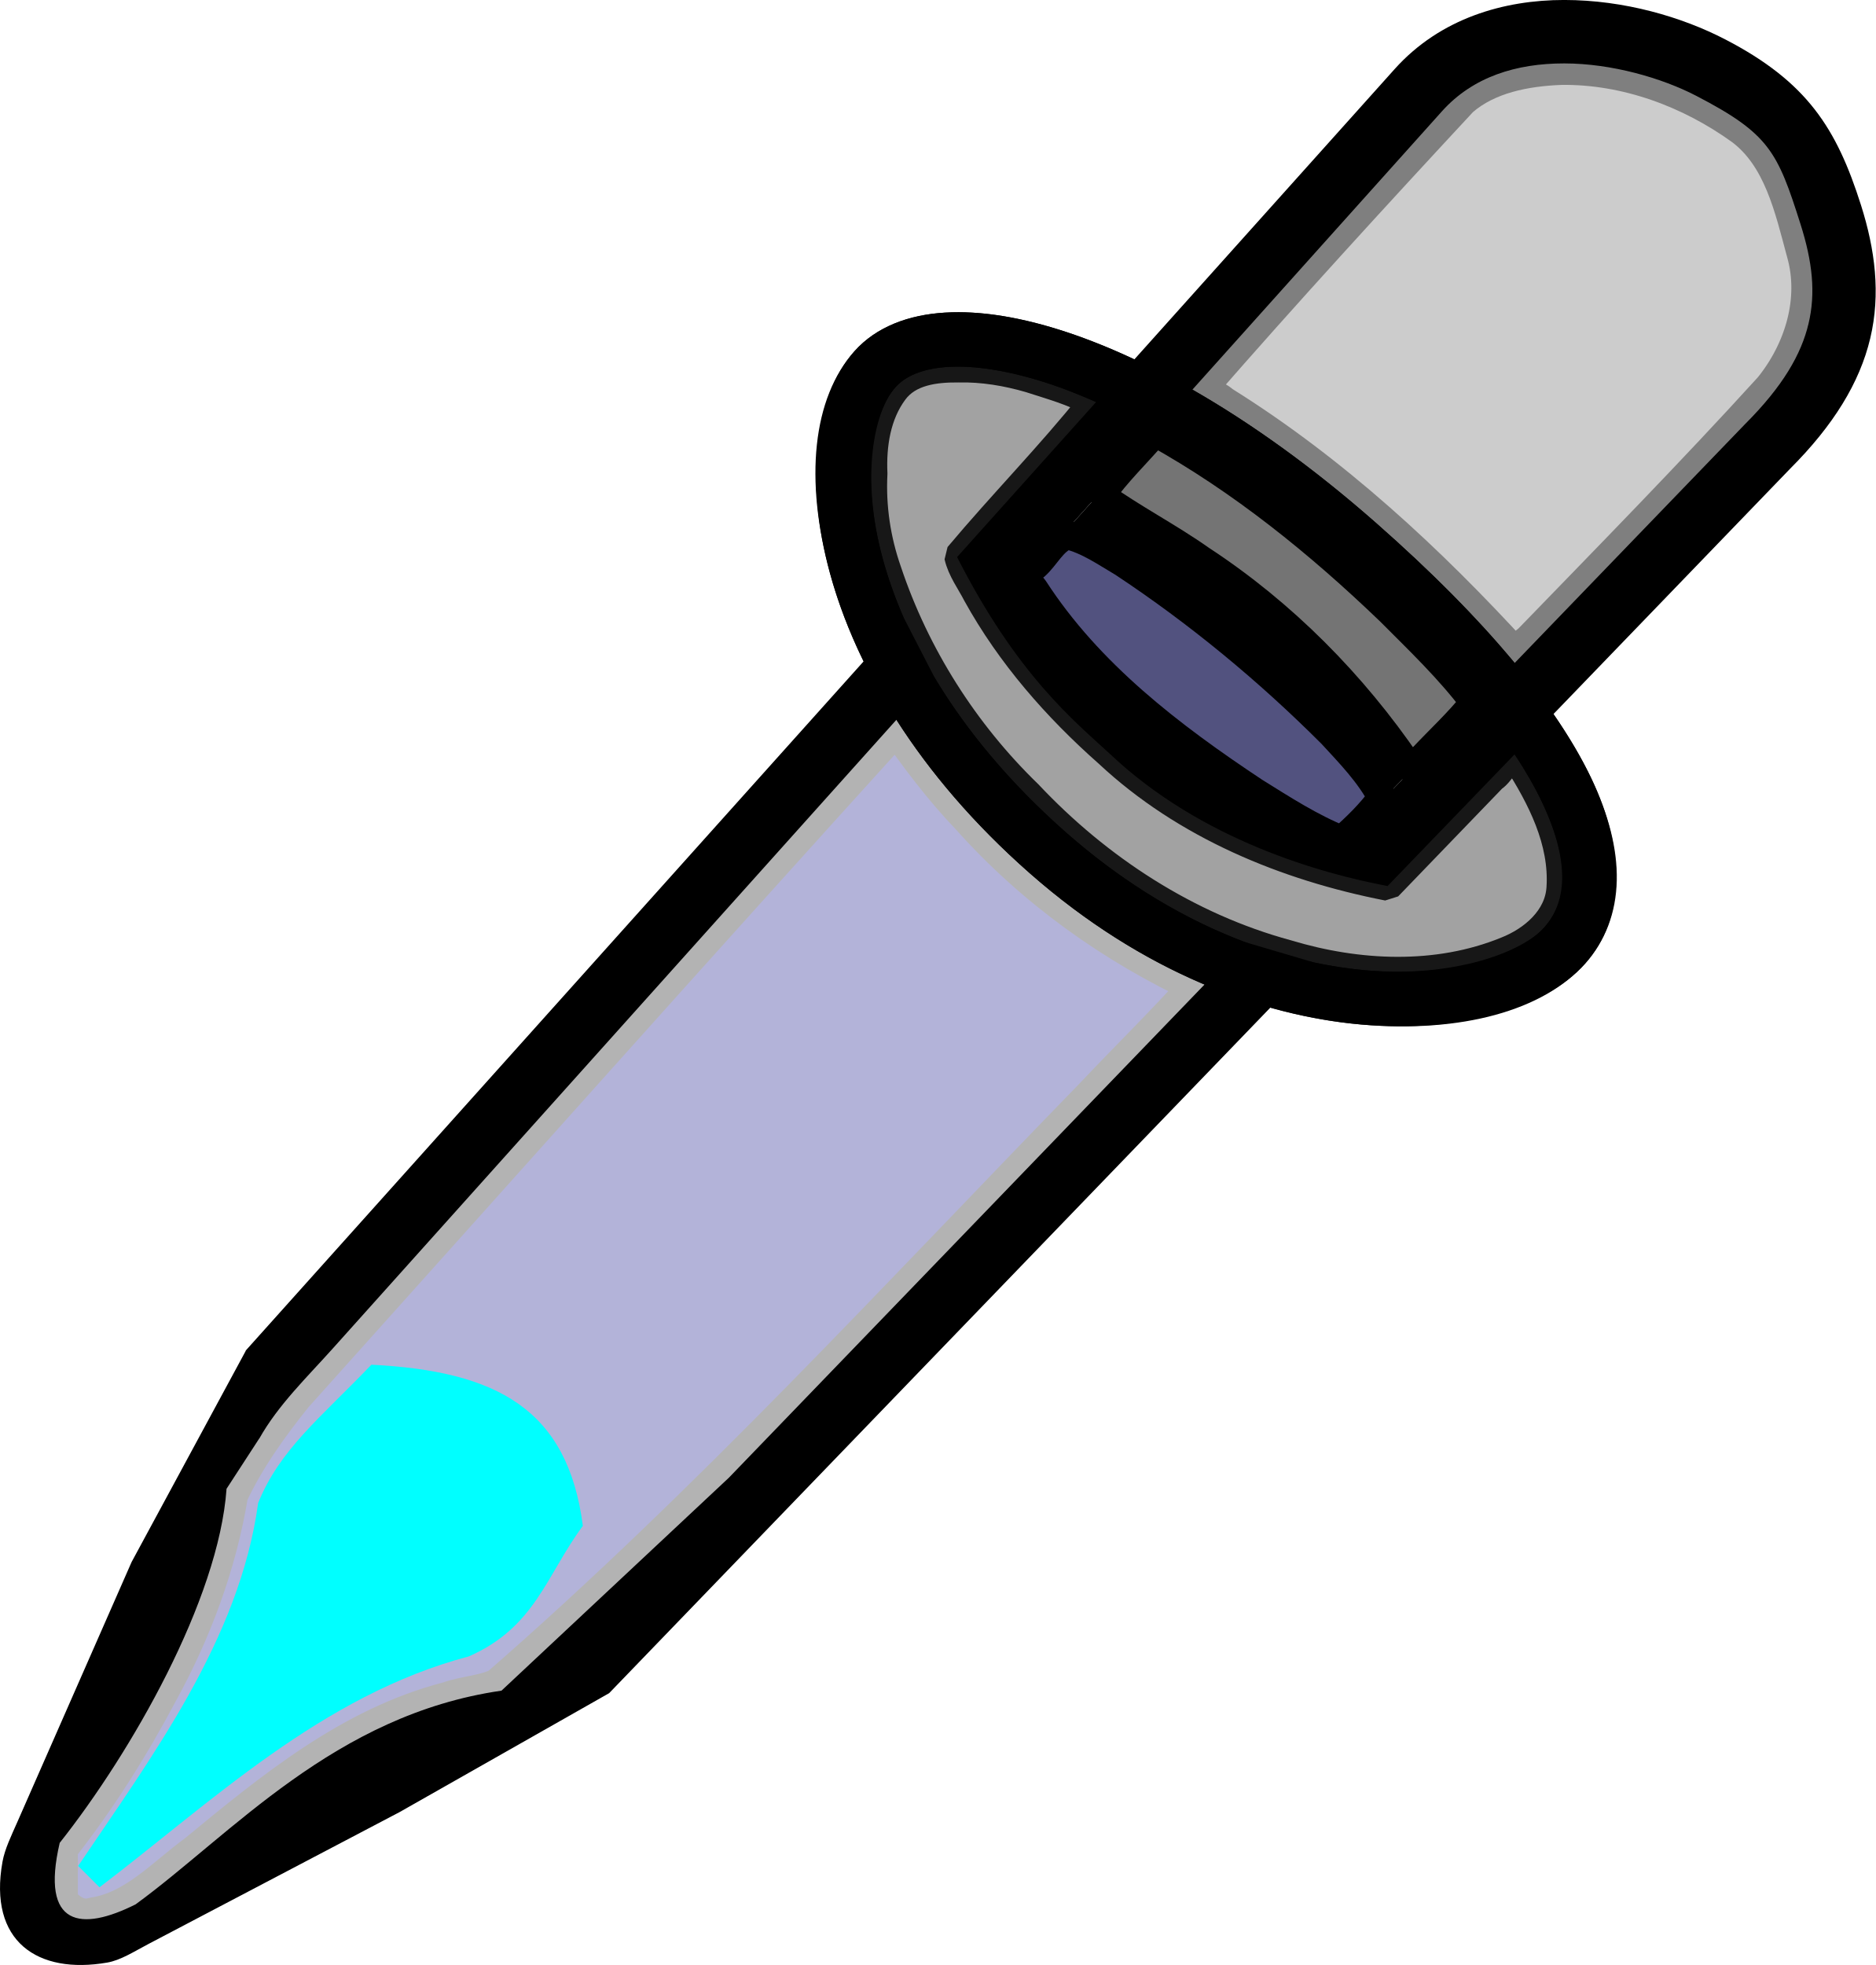
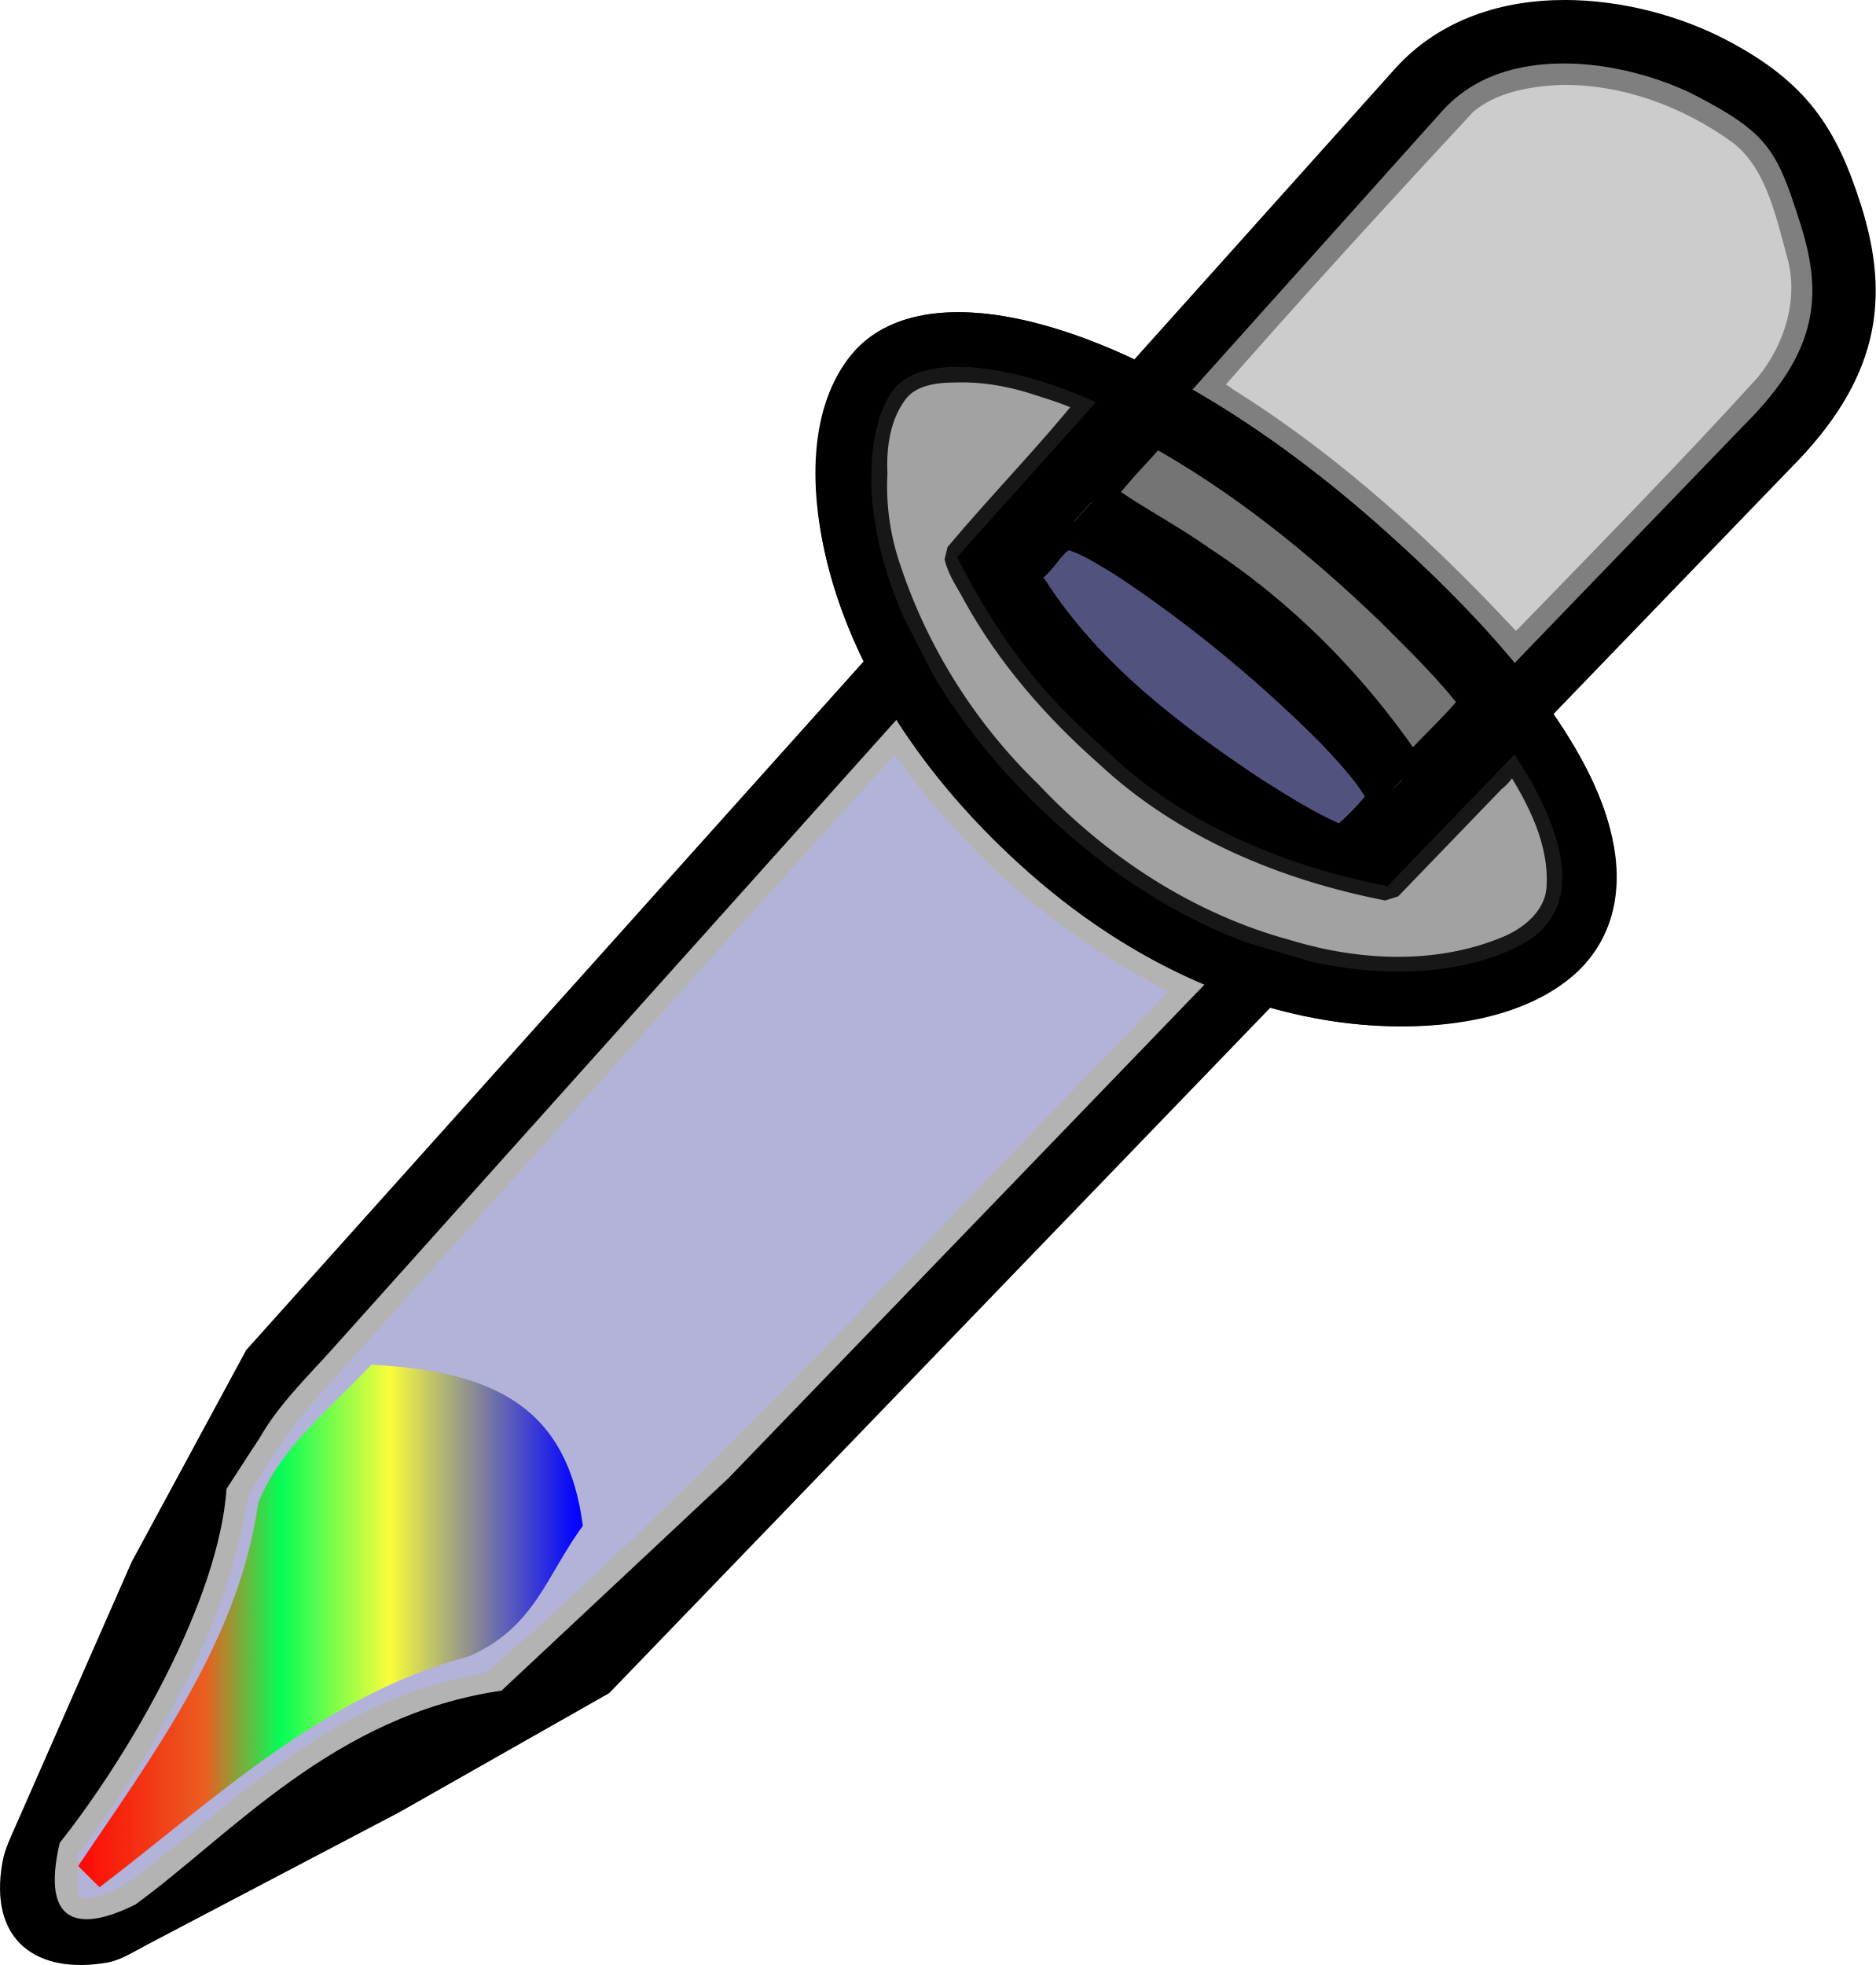
- <svg xmlns="http://www.w3.org/2000/svg" width="9.671mm" height="10.13mm" viewBox="0 0 9.671 10.13" version="1.1" id="svg18" xml:space="preserve">
-   <defs id="defs12" />
-   <g id="layer1" transform="translate(-86.12789,-126.2142)">
-     <g id="g12" transform="matrix(0.09322315,0,0,0.09322315,93.7267,118.3466)">
-       <path id="path10" style="opacity:1;fill:#000000;fill-rule:evenodd;stroke:none;stroke-width:4;stroke-linejoin:bevel;stroke-dasharray:none" d="m -20.828,111.811 -1.867,2.082 c 3.123,0.404 15.966,10.881 17.698,14.685 l 1.524,-1.58 c -5.642,-8.342 -11.279,-11.582 -17.355,-15.187 z" />
-       <path id="rect1" style="color:#000000;fill:#000000;fill-rule:evenodd;stroke-linejoin:bevel;-inkscape-stroke:none" d="m 4.998,84.394 c -3.319,-0.002 -6.852,1.004 -9.375,3.817 L -18.775,104.268 c -1.277,-0.598 -2.513,-1.097 -3.696,-1.491 -2.192,-0.729 -4.208,-1.113 -6.02,-1.116 -0.259,-4.1e-4 -0.513,0.007 -0.764,0.022 -2.003,0.122 -3.8,0.785 -5.004,2.137 -2.318,2.601 -2.766,7.086 -1.35,12.276 0.427,1.567 1.043,3.203 1.859,4.874 l -34.223,38.167 0.067,-0.068 -6.328,11.705 -6.314,14.367 c -0.345,0.784 -0.698,1.501 -0.825,2.204 -0.799,4.425 1.952,6.247 5.792,5.58 0.742,-0.129 1.467,-0.601 2.277,-1.027 l 13.894,-7.296 11.586,-6.575 0.022,-0.022 36.548,-37.89 c 1.744,0.49 3.436,0.797 5.039,0.936 5.538,0.483 10.059,-0.777 12.365,-3.365 2.215,-2.486 2.269,-6.223 0.332,-10.276 -0.538,-1.125 -1.24,-2.304 -2.08,-3.527 L 17.49,110.316 c 2.393,-2.393 3.848,-4.754 4.432,-7.213 0.584,-2.459 0.268,-4.908 -0.512,-7.365 -1.35,-4.253 -2.984,-6.815 -7.498,-9.159 -2.404,-1.248 -5.596,-2.183 -8.914,-2.185 z m -0.002,3.508 c 2.635,0.002 5.412,0.811 7.3,1.791 4.043,2.099 4.497,3.088 5.772,7.106 0.663,2.089 0.843,3.806 0.441,5.494 -0.401,1.689 -1.414,3.459 -3.5,5.545 l -0.021,0.022 -12.731,13.198 c -1.994,-2.404 -4.526,-4.979 -7.659,-7.736 -3.493,-3.074 -6.926,-5.529 -10.163,-7.381 L -1.766,90.551 C -0.045,88.632 2.361,87.901 4.996,87.902 Z m -33.498,16.768 c 1.38,0.006 3.107,0.31 5.067,0.962 0.806,0.268 1.663,0.616 2.54,1 l -7.685,8.57 c 3.325,6.538 6.49,9.071 8.449,10.881 5.051,4.783 11.729,6.627 15.36,7.31 l 7.024,-7.282 c 0.604,0.917 1.108,1.786 1.493,2.593 1.649,3.45 1.416,5.554 0.137,6.989 -1.188,1.334 -4.958,2.786 -9.834,2.361 -0.929,-0.081 -1.897,-0.224 -2.895,-0.437 l -3.793,-1.118 c -3.206,-1.204 -6.592,-3.143 -9.914,-6.067 -3.206,-2.821 -5.582,-5.752 -7.279,-8.581 l -1.719,-3.336 c -0.478,-1.105 -0.858,-2.181 -1.138,-3.209 -1.244,-4.562 -0.48,-8.172 0.696,-9.492 0.543,-0.609 1.461,-1.04 2.921,-1.129 0.183,-0.011 0.372,-0.016 0.569,-0.015 z m 10.867,3.579 c 3.189,1.768 6.668,4.195 10.226,7.326 3.165,2.785 5.648,5.357 7.544,7.683 l -7.41,7.682 c -3.19,-1.376 -7.652,-4.475 -10.848,-7.11 -2.777,-2.289 -4.696,-4.339 -6.682,-7.584 z m -14.3,15.95 c 1.817,2.847 4.243,5.73 7.376,8.487 3.192,2.809 6.476,4.805 9.665,6.153 l -26.315,27.281 -12.568,11.768 c -9.242,1.336 -14.928,7.949 -20.234,11.817 -2.988,1.502 -5.285,1.264 -4.199,-3.4 3.944,-4.976 8.792,-13.434 9.227,-19.58 l 1.811,-2.786 0.004,0.002 c 1.044,-1.855 2.63,-3.379 4.044,-4.956 l 7.774,-8.671 z" />
-       <path id="path1" style="opacity:0.91;fill:none;fill-rule:evenodd;stroke:#000000;stroke-width:3.018;stroke-linejoin:bevel" transform="matrix(0.7506979,0.6606456,-0.6652452,0.746625,0,0)" d="m 94.681,99.302 c -1e-5,5.252 -8.771,15.024 -24.748,15.024 -15.977,0 -24.935,-8.501 -24.935,-13.753 -5e-6,-5.252 10.38,-10.424 26.357,-10.424 15.977,0 23.326,3.9 23.326,9.153 z" />
-       <path style="opacity:0.91;fill:#999999;fill-rule:evenodd;stroke:#000000;stroke-width:5.957;stroke-linejoin:bevel;stroke-dasharray:none" d="m 176.696,74.24 c -4.815,-0.034 -10.316,0.596 -13.419,4.775 -3.657,4.904 -4.613,11.288 -4.339,17.269 -0.365,6.937 0.674,13.859 2.97,20.411 5.879,17.577 16.098,33.682 29.406,46.576 14.688,15.617 33.331,27.763 54.114,33.404 14.803,4.472 31.341,5.274 45.86,-0.648 5.574,-2.191 10.973,-6.773 11.36,-13.142 0.657,-9.795 -4.068,-18.961 -9.202,-26.966 -1.604,-1.168 -3.35,2.971 -4.995,3.918 -7.309,7.579 -14.617,15.157 -21.926,22.735 -21.351,-4.171 -42.34,-12.828 -58.401,-27.837 -10.835,-9.567 -20.493,-20.587 -27.511,-33.287 -1.326,-2.583 -3.213,-5.079 -3.849,-7.915 9.136,-10.891 19.167,-21.06 28.039,-32.152 -3.998,-2.305 -8.669,-3.55 -13.078,-4.991 -4.876,-1.422 -9.94,-2.262 -15.029,-2.15 z" id="path5" transform="matrix(0.2645833,0,0,0.2645833,-75.27214,85.11371)" />
-       <path style="opacity:0.5;fill:#999999;fill-rule:evenodd;stroke:#000000;stroke-width:8.424;stroke-linejoin:bevel;stroke-dasharray:none" d="m 302.756,10.818 c -7.467,0.278 -15.596,1.784 -21.358,6.837 -18.52,19.939 -36.922,40.026 -54.808,60.525 0.295,2.098 3.591,2.428 4.947,3.816 23.028,14.355 43.083,32.964 61.332,52.914 1.426,0.346 2.388,-2.39 3.617,-2.97 16.996,-17.542 34.13,-34.981 50.561,-53.048 6.485,-7.994 9.865,-18.851 6.989,-28.985 -2.534,-9.367 -4.845,-20.104 -13.037,-26.286 -11.027,-7.97 -24.544,-12.973 -38.243,-12.804 z" id="path6" transform="matrix(0.2645833,0,0,0.2645833,-75.27214,85.11371)" />
-       <path style="opacity:0.3;fill:#000080;fill-rule:evenodd;stroke:#000000;stroke-width:8.424;stroke-linejoin:bevel;stroke-dasharray:none" d="m 163.725,148.432 c -42.242,46.522 -84.034,93.464 -126.018,140.215 -5.191,6.454 -10.103,13.311 -13.615,20.828 -2.369,14.524 -7.551,28.466 -14.633,41.355 -6.053,11.415 -12.975,22.403 -20.981,32.552 0.024,3.859 -0.046,7.739 0.034,11.586 1.902,2.183 4.479,4.059 7.522,3.083 8.672,-1.275 14.886,-8.308 21.64,-13.238 15.8,-13.02 32.277,-26.599 52.524,-31.832 3.451,-1.249 7.405,-1.321 10.66,-2.922 44.076,-38.372 83.559,-81.567 124.257,-123.407 7.413,-7.86 15.285,-15.537 22.402,-23.527 -18.24,-8.461 -34.867,-20.374 -48.263,-35.405 -5.71,-5.942 -10.657,-12.591 -15.388,-19.296 l -0.041,-0.013 z" id="path8" transform="matrix(0.2645833,0,0,0.2645833,-75.27214,85.11371)" />
-       <path style="opacity:1;fill:#00ffff;fill-rule:evenodd;stroke:none;stroke-width:4;stroke-linejoin:bevel;stroke-dasharray:none" d="m -77.189,187.582 c 4.063,-6.04 8.924,-12.516 9.954,-20.072 1.202,-2.966 3.418,-4.68 6.264,-7.646 6.938,0.347 10.86,2.46 11.694,8.912 -2.018,2.72 -2.63,5.612 -6.314,7.22 -8.13,2.149 -14.292,8.112 -20.418,12.766 z" id="path9" />
-       <path style="opacity:1;fill:#000043;fill-opacity:0.678;fill-rule:evenodd;stroke:#000000;stroke-width:5.957;stroke-linejoin:bevel;stroke-dasharray:none" d="m 199.401,109.166 c -2.951,1.085 -4.379,4.418 -6.656,6.421 -2.212,1.368 -1.669,3.061 -0.202,4.761 11.484,17.773 28.64,30.841 46.051,42.391 5.893,3.671 11.863,7.539 18.29,10.103 3.043,-2.663 6.027,-5.588 8.399,-8.85 -2.616,-4.995 -6.667,-9.156 -10.473,-13.286 -13.317,-13.328 -27.943,-25.412 -43.66,-35.808 -3.68,-2.157 -7.351,-4.761 -11.534,-5.748 z" id="path11" transform="matrix(0.2645833,0,0,0.2645833,-75.27214,85.11371)" />
-       <path style="opacity:1;fill:#333333;fill-opacity:0.678;fill-rule:evenodd;stroke:#000000;stroke-width:5.957;stroke-linejoin:bevel;stroke-dasharray:none" d="m 217.848,87.633 c -3.766,4.397 -8.043,8.447 -11.364,13.182 6.718,4.818 14.19,8.65 20.972,13.442 17.111,11.207 31.729,25.999 43.234,42.876 0.983,1.816 2.182,-1.014 3.097,-1.487 3.598,-3.824 7.565,-7.469 10.792,-11.557 -5.172,-6.89 -11.483,-12.897 -17.557,-18.999 -14.861,-14.294 -31.128,-27.471 -49.175,-37.457 z" id="path12" transform="matrix(0.2645833,0,0,0.2645833,-75.27214,85.11371)" />
-     </g>
+ <svg xmlns="http://www.w3.org/2000/svg" xmlns:xlink="http://www.w3.org/1999/xlink" width="103.735mm" height="108.664mm" viewBox="0 0 103.735 108.664" version="1.1" id="svg18" xml:space="preserve">
+   <defs id="defs12">
+     <linearGradient id="linearGradient1">
+       <stop style="stop-color:#ff0706;stop-opacity:1;" offset="0" id="stop1" />
+       <stop style="stop-color:#eb5d1e;stop-opacity:0.984;" offset="0.252" id="stop3" />
+       <stop style="stop-color:#00ff54;stop-opacity:0.976;" offset="0.4" id="stop4" />
+       <stop style="stop-color:#fbff37;stop-opacity:0.973;" offset="0.617" id="stop5" />
+       <stop style="stop-color:#0000ff;stop-opacity:0.969;" offset="0.982" id="stop2" />
+     </linearGradient>
+     <linearGradient xlink:href="#linearGradient1" id="linearGradient5" x1="68.766" y1="165.139" x2="96.678" y2="165.139" gradientUnits="userSpaceOnUse" />
+   </defs>
+   <g id="layer1" transform="translate(-64.44311,-75.22004)">
+     <path id="path10" style="fill:#000000;fill-rule:evenodd;stroke:none;stroke-width:4;stroke-linejoin:bevel;stroke-dasharray:none" d="m 125.127,102.637 -1.867,2.082 c 3.123,0.404 15.966,10.881 17.698,14.685 l 1.524,-1.58 c -5.642,-8.342 -11.279,-11.582 -17.355,-15.187 z" />
+     <path id="rect1" style="color:#000000;fill:#000000;fill-rule:evenodd;stroke-linejoin:bevel;-inkscape-stroke:none" d="m 150.953,75.22 c -3.319,-0.002 -6.852,1.004 -9.375,3.817 L 127.18,95.094 c -1.277,-0.598 -2.513,-1.097 -3.696,-1.491 -2.192,-0.729 -4.208,-1.113 -6.02,-1.116 -0.259,-4.1e-4 -0.513,0.007 -0.764,0.022 -2.003,0.122 -3.8,0.785 -5.004,2.137 -2.318,2.601 -2.766,7.086 -1.35,12.276 0.427,1.567 1.043,3.203 1.859,4.874 l -34.223,38.167 0.067,-0.068 -6.328,11.705 -6.314,14.367 c -0.345,0.784 -0.698,1.501 -0.825,2.204 -0.799,4.425 1.952,6.247 5.792,5.58 0.742,-0.129 1.467,-0.601 2.277,-1.027 l 13.894,-7.296 11.586,-6.575 0.022,-0.022 36.548,-37.89 c 1.744,0.49 3.436,0.797 5.039,0.936 5.538,0.483 10.059,-0.777 12.365,-3.365 2.215,-2.486 2.269,-6.223 0.332,-10.276 -0.538,-1.125 -1.24,-2.304 -2.08,-3.527 l 13.089,-13.569 c 2.393,-2.393 3.848,-4.754 4.432,-7.213 0.584,-2.459 0.268,-4.908 -0.512,-7.365 -1.35,-4.253 -2.984,-6.815 -7.498,-9.159 -2.404,-1.248 -5.596,-2.183 -8.914,-2.185 z m -0.002,3.508 c 2.635,0.002 5.412,0.811 7.3,1.791 4.043,2.099 4.497,3.088 5.772,7.106 0.663,2.089 0.843,3.806 0.441,5.494 -0.401,1.689 -1.414,3.459 -3.5,5.545 l -0.021,0.022 -12.731,13.198 c -1.994,-2.404 -4.526,-4.979 -7.659,-7.736 -3.493,-3.074 -6.926,-5.529 -10.163,-7.381 l 13.799,-15.39 c 1.721,-1.919 4.126,-2.65 6.762,-2.648 z m -33.498,16.768 c 1.38,0.006 3.107,0.31 5.067,0.962 0.806,0.268 1.663,0.616 2.54,1 l -7.685,8.57 c 3.325,6.538 6.49,9.071 8.449,10.881 5.051,4.783 11.729,6.627 15.36,7.31 l 7.024,-7.282 c 0.604,0.917 1.108,1.786 1.493,2.593 1.649,3.45 1.416,5.554 0.137,6.989 -1.188,1.334 -4.958,2.786 -9.834,2.361 -0.929,-0.081 -1.897,-0.224 -2.895,-0.437 l -3.793,-1.118 c -3.206,-1.204 -6.592,-3.143 -9.914,-6.067 -3.206,-2.821 -5.582,-5.752 -7.279,-8.581 l -1.719,-3.336 c -0.478,-1.105 -0.858,-2.181 -1.138,-3.209 -1.244,-4.562 -0.48,-8.172 0.696,-9.492 0.543,-0.609 1.461,-1.04 2.921,-1.129 0.183,-0.011 0.372,-0.016 0.569,-0.015 z m 10.867,3.579 c 3.189,1.768 6.668,4.195 10.226,7.326 3.165,2.785 5.648,5.357 7.544,7.683 l -7.41,7.682 c -3.19,-1.376 -7.652,-4.475 -10.848,-7.11 -2.777,-2.289 -4.696,-4.339 -6.682,-7.584 z m -14.3,15.95 c 1.817,2.847 4.243,5.73 7.376,8.487 3.192,2.809 6.476,4.805 9.665,6.153 l -26.315,27.281 -12.568,11.768 c -9.242,1.336 -14.928,7.949 -20.234,11.817 -2.988,1.502 -5.285,1.264 -4.199,-3.4 3.944,-4.976 8.792,-13.434 9.227,-19.58 l 1.811,-2.786 0.004,0.002 c 1.044,-1.855 2.63,-3.379 4.044,-4.956 l 7.774,-8.671 z" />
+     <path id="path1" style="opacity:0.91;fill:none;fill-rule:evenodd;stroke:#000000;stroke-width:3.018;stroke-linejoin:bevel" d="m 150.972,127.518 c -3.494,3.921 -16.579,5.423 -28.573,-5.132 -11.994,-10.555 -13.064,-22.82 -9.57,-26.742 3.494,-3.921 14.727,-0.925 26.721,9.63 11.994,10.555 14.916,18.322 11.422,22.244 z" />
+     <path style="opacity:0.91;fill:#999999;fill-rule:evenodd;stroke:#000000;stroke-width:1.576;stroke-linejoin:bevel;stroke-dasharray:none" d="m 117.434,95.582 c -1.274,-0.009 -2.73,0.158 -3.551,1.263 -0.968,1.297 -1.22,2.987 -1.148,4.569 -0.096,1.835 0.178,3.667 0.786,5.4 1.555,4.651 4.259,8.912 7.78,12.323 3.886,4.132 8.819,7.346 14.318,8.838 3.917,1.183 8.292,1.395 12.134,-0.172 1.475,-0.58 2.903,-1.792 3.006,-3.477 0.174,-2.592 -1.076,-5.017 -2.435,-7.135 -0.424,-0.309 -0.886,0.786 -1.321,1.037 -1.934,2.005 -3.867,4.01 -5.801,6.015 -5.649,-1.104 -11.203,-3.394 -15.452,-7.365 -2.867,-2.531 -5.422,-5.447 -7.279,-8.807 -0.351,-0.683 -0.85,-1.344 -1.019,-2.094 2.417,-2.882 5.071,-5.572 7.419,-8.507 -1.058,-0.61 -2.294,-0.939 -3.46,-1.321 -1.29,-0.376 -2.63,-0.599 -3.977,-0.569 z" id="path5" />
+     <path style="opacity:0.5;fill:#999999;fill-rule:evenodd;stroke:#000000;stroke-width:2.229;stroke-linejoin:bevel;stroke-dasharray:none" d="m 150.787,78.802 c -1.976,0.073 -4.126,0.472 -5.651,1.809 -4.9,5.276 -9.769,10.59 -14.501,16.014 0.078,0.555 0.95,0.643 1.309,1.01 6.093,3.798 11.399,8.722 16.227,14 0.377,0.091 0.632,-0.632 0.957,-0.786 4.497,-4.641 9.03,-9.255 13.378,-14.036 1.716,-2.115 2.61,-4.988 1.849,-7.669 -0.671,-2.478 -1.282,-5.319 -3.449,-6.955 -2.918,-2.109 -6.494,-3.433 -10.118,-3.388 z" id="path6" />
+     <path style="opacity:0.3;fill:#000080;fill-rule:evenodd;stroke:#000000;stroke-width:2.229;stroke-linejoin:bevel;stroke-dasharray:none" d="m 114.002,115.212 c -11.177,12.309 -22.234,24.729 -33.342,37.099 -1.374,1.708 -2.673,3.522 -3.602,5.511 -0.627,3.843 -1.998,7.532 -3.872,10.942 -1.601,3.02 -3.433,5.928 -5.551,8.613 0.006,1.021 -0.012,2.047 0.009,3.065 0.503,0.578 1.185,1.074 1.99,0.816 2.295,-0.337 3.939,-2.198 5.726,-3.503 4.18,-3.445 8.54,-7.038 13.897,-8.422 0.913,-0.331 1.959,-0.349 2.82,-0.773 11.662,-10.153 22.108,-21.581 32.876,-32.651 1.961,-2.08 4.044,-4.111 5.927,-6.225 -4.826,-2.239 -9.225,-5.391 -12.77,-9.368 -1.511,-1.572 -2.82,-3.331 -4.071,-5.105 l -0.011,-0.003 z" id="path8" />
+     <path style="fill:url(#linearGradient5);fill-rule:evenodd;stroke:none;stroke-width:4;stroke-linejoin:bevel;stroke-dasharray:none" d="m 68.766,178.408 c 4.063,-6.04 8.924,-12.516 9.954,-20.072 1.202,-2.966 3.418,-4.68 6.264,-7.646 6.938,0.347 10.86,2.46 11.694,8.912 -2.018,2.72 -2.63,5.612 -6.314,7.22 -8.13,2.149 -14.292,8.112 -20.418,12.766 z" id="path9" />
+     <path style="fill:#000043;fill-opacity:0.678;fill-rule:evenodd;stroke:#000000;stroke-width:1.576;stroke-linejoin:bevel;stroke-dasharray:none" d="m 123.441,104.823 c -0.781,0.287 -1.159,1.169 -1.761,1.699 -0.585,0.362 -0.442,0.81 -0.053,1.26 3.038,4.702 7.578,8.16 12.184,11.216 1.559,0.971 3.139,1.995 4.839,2.673 0.805,-0.705 1.595,-1.478 2.222,-2.341 -0.692,-1.321 -1.764,-2.423 -2.771,-3.515 -3.523,-3.526 -7.393,-6.724 -11.552,-9.474 -0.974,-0.571 -1.945,-1.26 -3.052,-1.521 z" id="path11" />
+     <path style="fill:#333333;fill-opacity:0.678;fill-rule:evenodd;stroke:#000000;stroke-width:1.576;stroke-linejoin:bevel;stroke-dasharray:none" d="m 128.322,99.126 c -0.996,1.163 -2.128,2.235 -3.007,3.488 1.778,1.275 3.754,2.289 5.549,3.557 4.527,2.965 8.395,6.879 11.439,11.344 0.26,0.48 0.577,-0.268 0.82,-0.393 0.952,-1.012 2.002,-1.976 2.855,-3.058 -1.369,-1.823 -3.038,-3.412 -4.645,-5.027 -3.932,-3.782 -8.236,-7.268 -13.011,-9.911 z" id="path12" />
  </g>
</svg>
